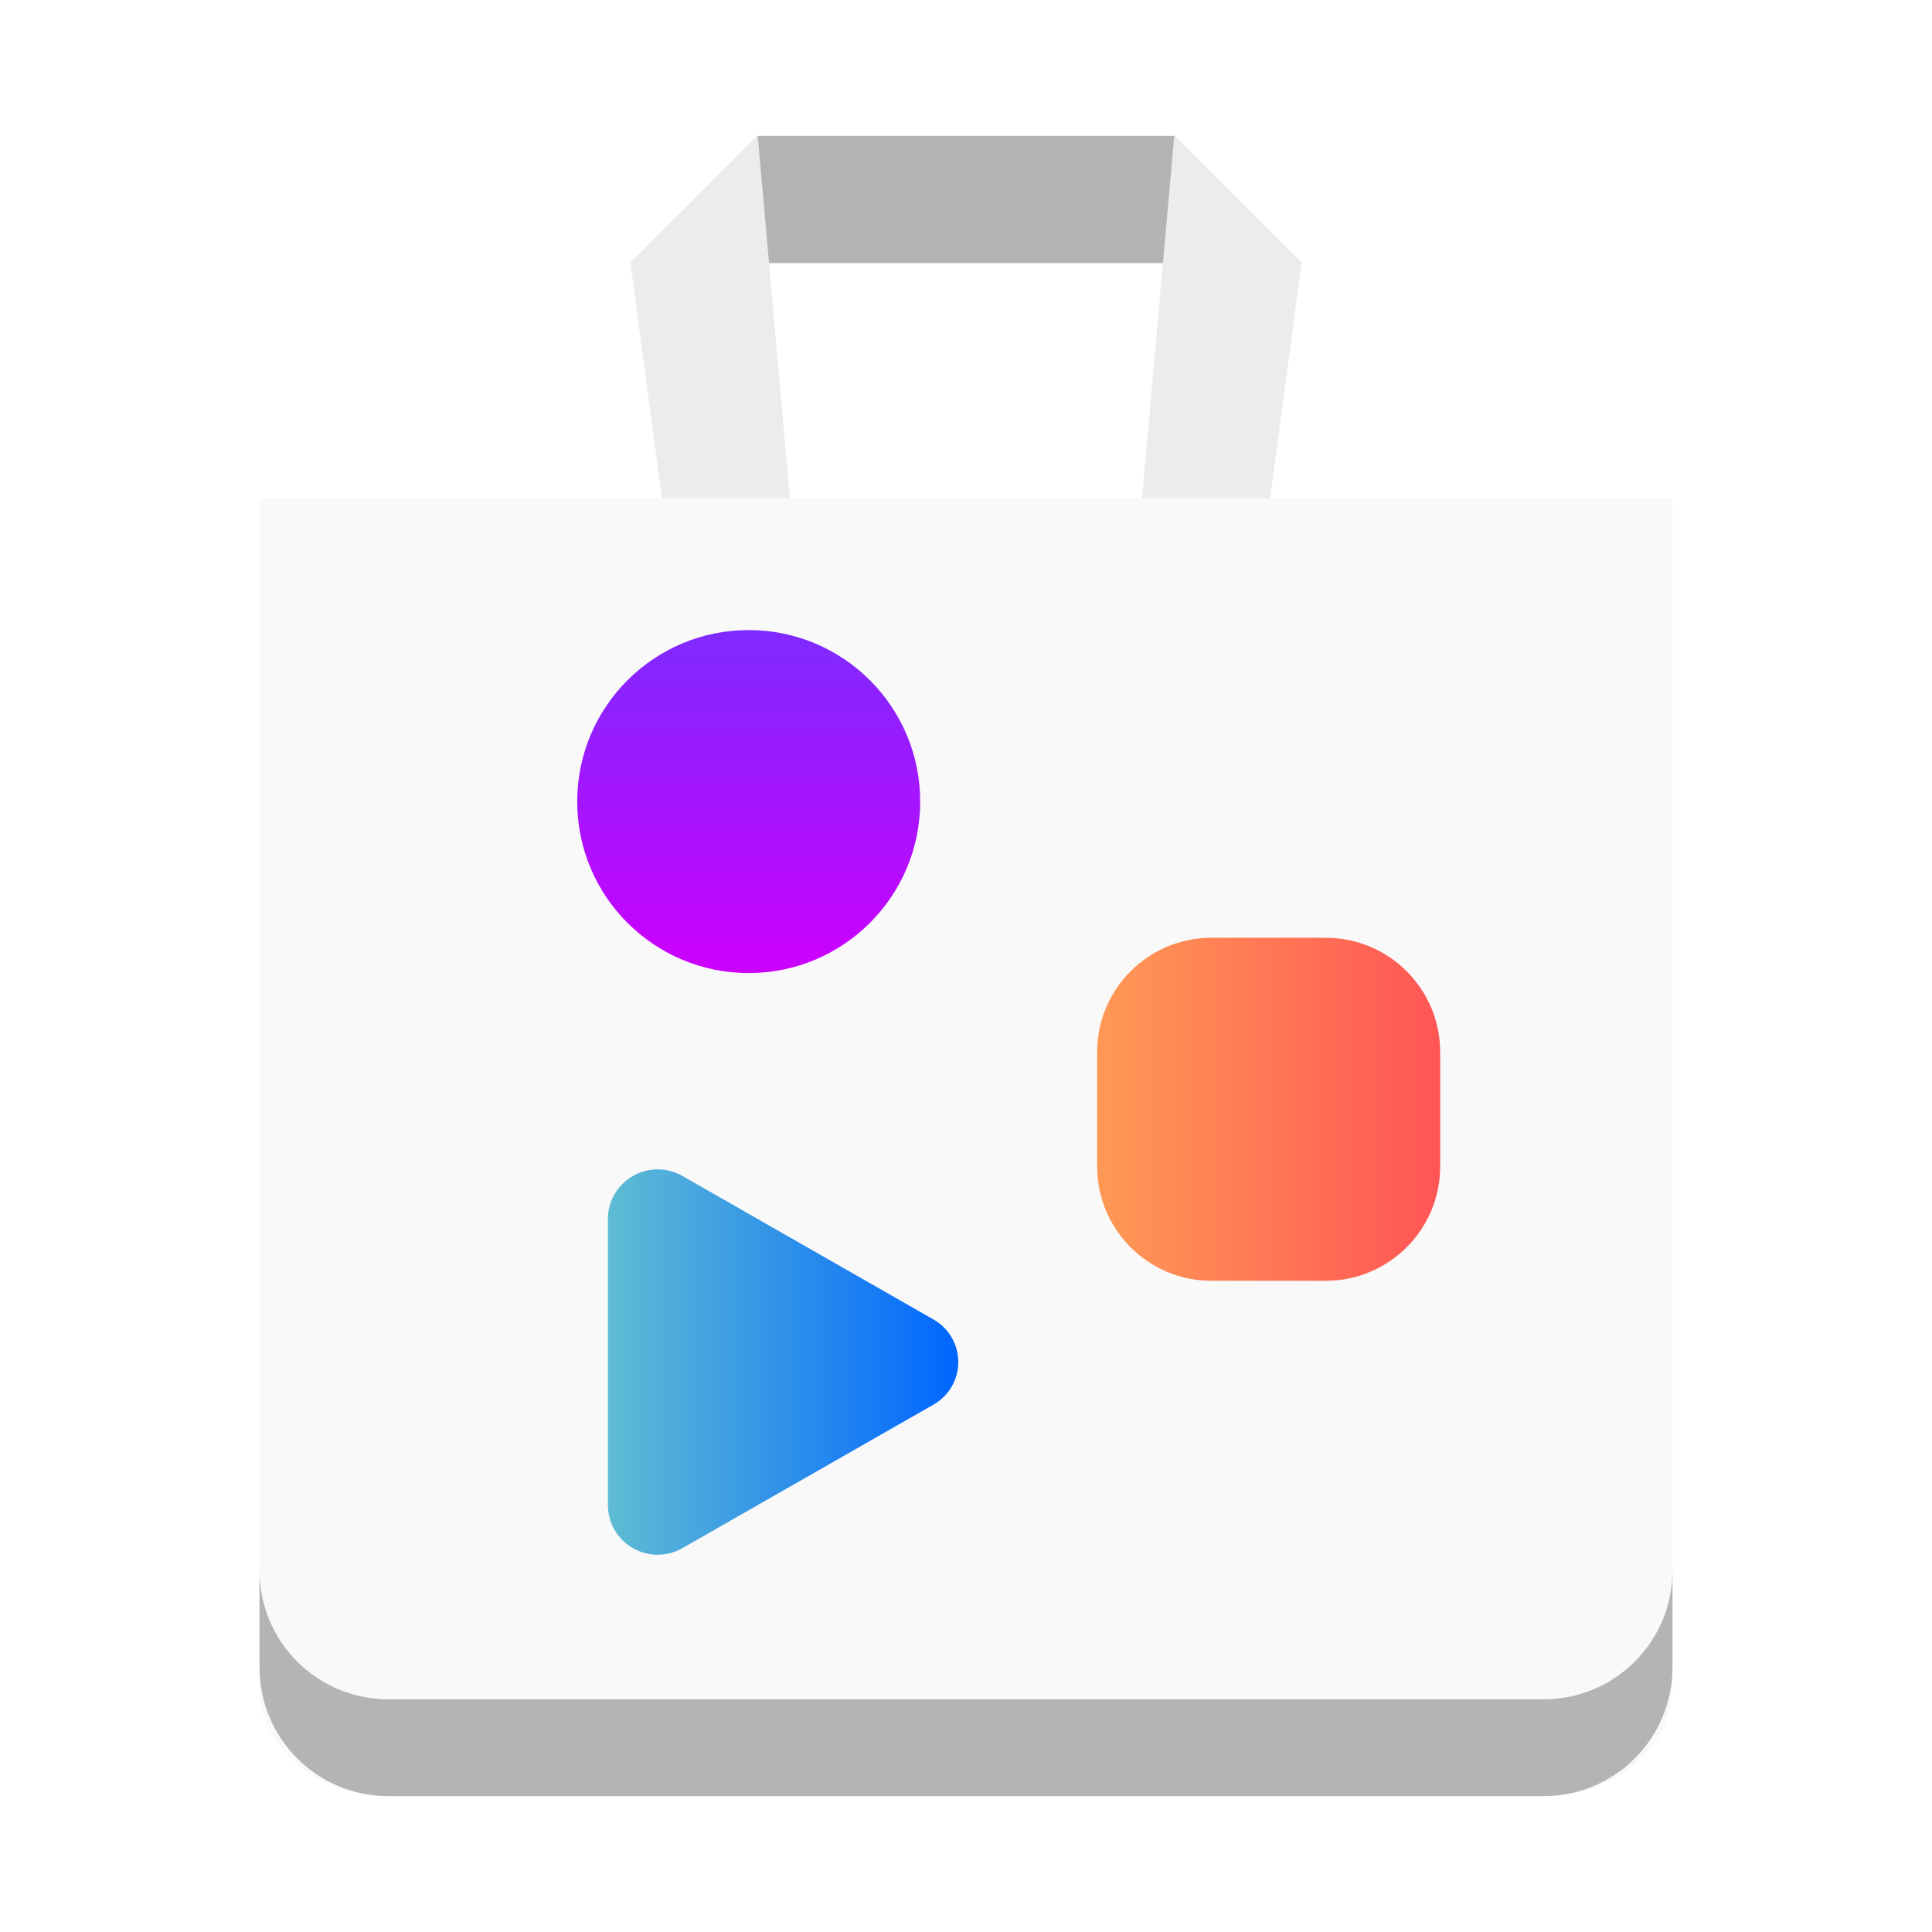
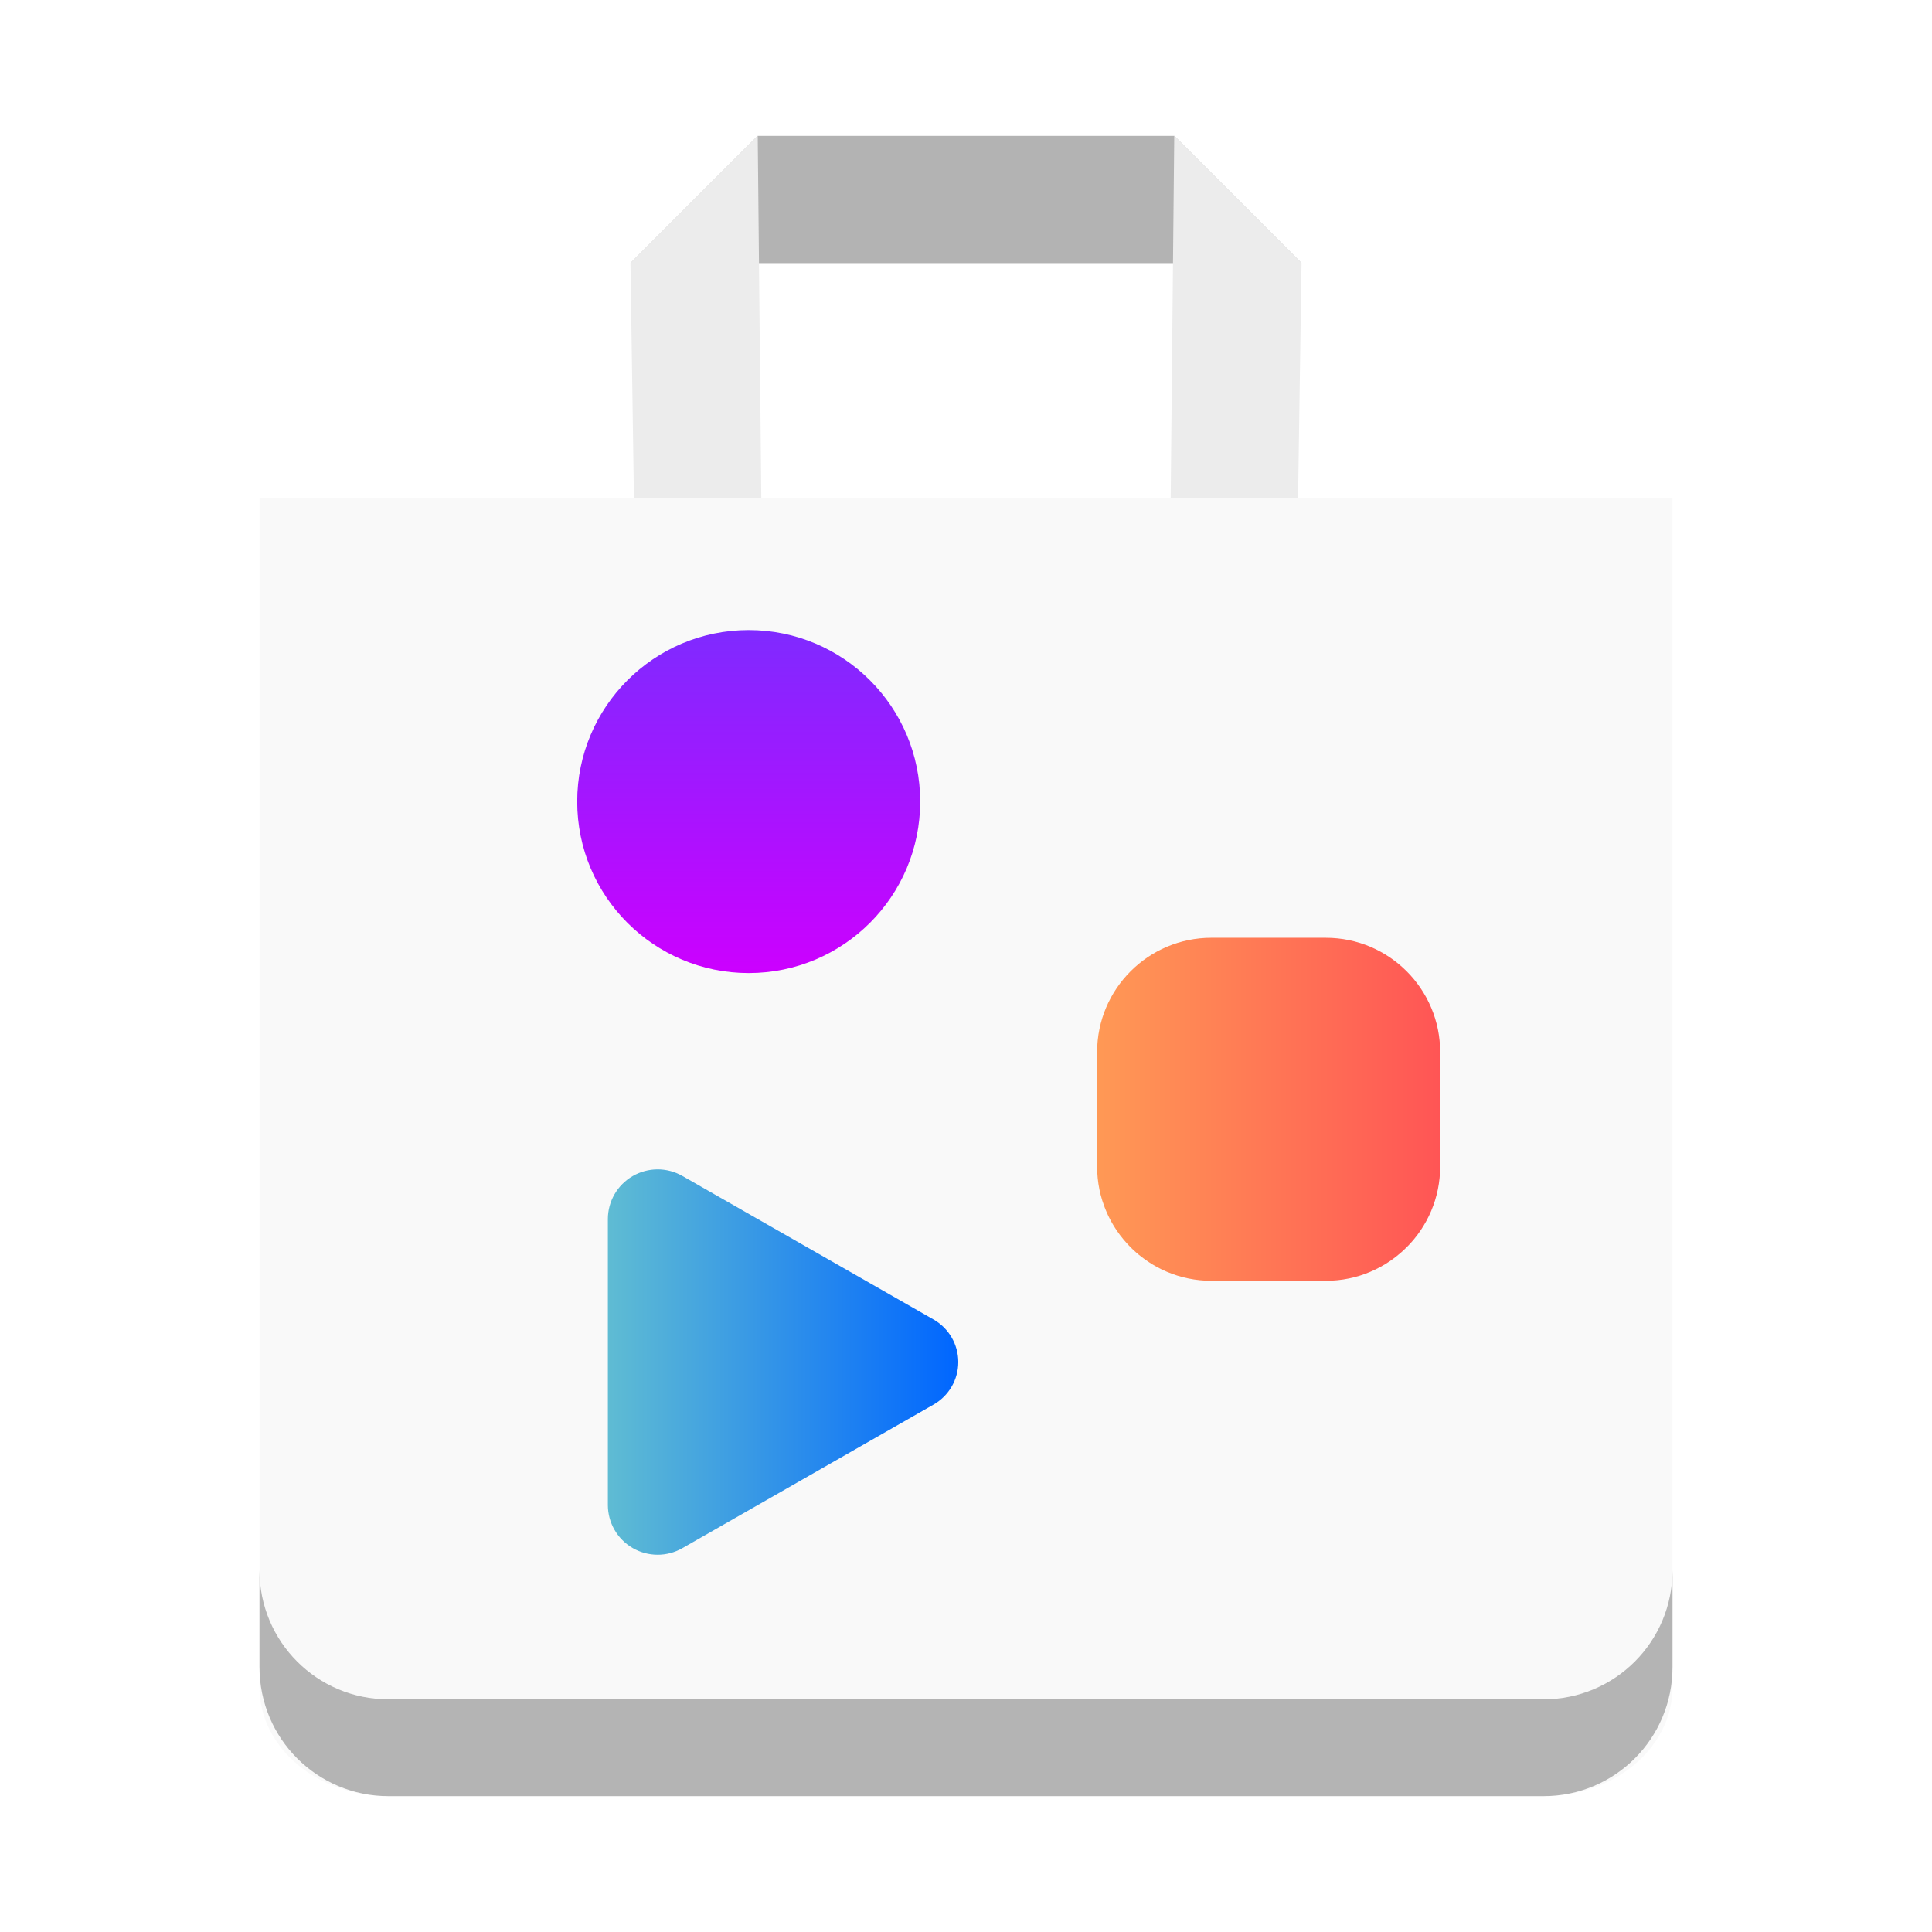
<svg xmlns="http://www.w3.org/2000/svg" xmlns:xlink="http://www.w3.org/1999/xlink" width="128" height="128" viewBox="0 0 128 128" version="1.1" id="svg5" xml:space="preserve">
  <defs id="defs2">
    <linearGradient id="linearGradient445">
      <stop style="stop-color:#0066ff;stop-opacity:1" offset="0" id="stop441" />
      <stop style="stop-color:#5fbcd3;stop-opacity:1" offset="1" id="stop443" />
    </linearGradient>
    <linearGradient id="linearGradient437">
      <stop style="stop-color:#7f2aff;stop-opacity:1" offset="0" id="stop433" />
      <stop style="stop-color:#cc00ff;stop-opacity:1" offset="1" id="stop435" />
    </linearGradient>
    <linearGradient id="linearGradient365">
      <stop style="stop-color:#ff5555;stop-opacity:1" offset="0" id="stop361" />
      <stop style="stop-color:#ff9955;stop-opacity:1" offset="1" id="stop363" />
    </linearGradient>
    <linearGradient y2="236" x2="96" y1="236" x1="32" gradientTransform="translate(604.8168,170.5864)" gradientUnits="userSpaceOnUse" id="linearGradient1099" xlink:href="#linearGradient1036" />
    <linearGradient id="linearGradient1036">
      <stop id="stop1032" offset="0" style="stop-color:#d5d3cf;stop-opacity:1;" />
      <stop id="stop1034" offset="1" style="stop-color:#f6f5f4;stop-opacity:1" />
    </linearGradient>
    <radialGradient r="32" fy="-76" fx="-244" cy="-76" cx="-244" gradientTransform="matrix(0.8833333,0,0,0.8833333,-460.3502,463.1197)" gradientUnits="userSpaceOnUse" id="radialGradient1103" xlink:href="#linearGradient1069" />
    <linearGradient id="linearGradient1069">
      <stop id="stop1065" offset="0" style="stop-color:#d5d3cf;stop-opacity:1" />
      <stop id="stop1067-1" offset="1" style="stop-color:#949390;stop-opacity:1" />
    </linearGradient>
    <linearGradient gradientUnits="userSpaceOnUse" y2="232" x2="64" y1="262.5" x1="64" id="linearGradient1027" xlink:href="#linearGradient1025" gradientTransform="translate(-470.5864,432.8168)" />
    <linearGradient id="linearGradient1025">
      <stop id="stop1021" offset="0" style="stop-color:#9a9996;stop-opacity:1" />
      <stop id="stop1023" offset="1" style="stop-color:#77767b;stop-opacity:1" />
    </linearGradient>
    <clipPath clipPathUnits="userSpaceOnUse" id="clipPath1609-7">
      <path id="path1611-5" d="m 252,116 28,-28 v -8 h -36 v 36 z" style="fill:#e74747;stroke:none;stroke-width:0.25px;stroke-linecap:butt;stroke-linejoin:miter;stroke-opacity:1" />
    </clipPath>
    <clipPath clipPathUnits="userSpaceOnUse" id="clipPath961">
      <rect style="fill:#00c853;stroke:none;stroke-width:0.529" id="rect963" width="541.867" height="541.867" x="1.4210855e-14" y="2.717972e-05" rx="79.375" ry="79.375" />
    </clipPath>
    <linearGradient id="d">
      <stop offset="0" stop-color="#f9f06b" id="stop865" />
      <stop offset="1" stop-color="#f6d32d" id="stop867" />
    </linearGradient>
    <linearGradient id="e">
      <stop offset="0" stop-color="#2dc0af" id="stop870" />
      <stop offset="1" stop-color="#5ed9cb" id="stop872" />
    </linearGradient>
    <linearGradient id="f">
      <stop offset="0" stop-color="#fff" id="stop875" />
      <stop offset="1" stop-color="#fff" stop-opacity="0" id="stop877" />
    </linearGradient>
    <linearGradient id="g">
      <stop offset="0" stop-color="#2dc0af" id="stop880" />
      <stop offset="1" stop-color="#3584e4" id="stop882" />
    </linearGradient>
    <linearGradient id="h">
      <stop offset="0" stop-color="#c061cb" id="stop885" />
      <stop offset="1" stop-color="#8f58c8" id="stop887" />
    </linearGradient>
    <linearGradient xlink:href="#d" id="m" gradientUnits="userSpaceOnUse" x1="529.288" y1="441.731" x2="543.341" y2="408.599" gradientTransform="translate(-461.557,-35.819)" />
    <linearGradient xlink:href="#e" id="l" gradientUnits="userSpaceOnUse" x1="529.288" y1="441.731" x2="543.341" y2="408.599" gradientTransform="rotate(-120,320.2,508.254)" />
    <linearGradient xlink:href="#f" id="k" x1="56" y1="252" x2="0" y2="244" gradientUnits="userSpaceOnUse" gradientTransform="translate(42.443,122.181)" />
    <linearGradient gradientTransform="translate(42.443,122.181)" xlink:href="#g" id="j" x1="64" y1="260" x2="80" y2="220" gradientUnits="userSpaceOnUse" />
    <linearGradient gradientTransform="translate(42.443,122.181)" xlink:href="#h" id="i" x1="32" y1="239.25" x2="56" y2="196" gradientUnits="userSpaceOnUse" />
    <clipPath clipPathUnits="userSpaceOnUse" id="clipPath1891">
      <rect style="fill:#b3b3b3;stroke:none;stroke-width:0.529" id="rect1893" width="541.867" height="541.867" x="2.2119139e-06" y="4.8096284e-05" rx="79.375" ry="79.375" />
    </clipPath>
    <linearGradient xlink:href="#linearGradient437" id="linearGradient439" x1="88.02" y1="33.453" x2="88.02" y2="57.453" gradientUnits="userSpaceOnUse" gradientTransform="matrix(-0.8857024,0,0,0.8857024,128.4922,15.79838)" />
    <linearGradient xlink:href="#linearGradient445" id="linearGradient447" x1="75.5" y1="77.453" x2="100.02" y2="77.453" gradientUnits="userSpaceOnUse" gradientTransform="matrix(-0.8857024,0,0,0.8857024,130.3927,22.19074)" />
    <linearGradient xlink:href="#linearGradient365" id="linearGradient252" gradientUnits="userSpaceOnUse" gradientTransform="matrix(-0.8857024,0,0,0.8857024,135.9138,20.69716)" x1="48.02" y1="61.453" x2="72.02" y2="61.453" />
  </defs>
  <g id="layer2">
-     <g id="g1914" transform="matrix(1.069041,0,0,1.069041,-4.418635,-0.6213704)">
-       <path id="rect1439" style="fill:#b3b3b3;stroke-width:2.234" d="M 51.092,9 43.205,16.886 H 84.795 L 76.908,9 Z" />
-       <path id="rect1435" style="fill:#ececec;stroke-width:1.685" d="m 51.092,9 -7.886,7.886 2.104,15.771 h 7.886 z" />
-       <path id="rect1437" style="fill:#ececec;stroke-width:1.685" d="M 76.906,9 74.803,32.657 h 7.889 l 2.104,-15.771 -7.886,-7.886 z" />
-     </g>
+     <path id="rect1439" style="fill:#b3b3b3;stroke-width:2.389" d="M 50.201,9 41.77,17.431 H 86.23 L 77.799,9 Z" />
+     <path id="rect1435" style="fill:#ececec;stroke-width:1.801" d="m 50.201,9 -8.431,8.431 0.249,16.86 h 8.431 z" />
+     <path id="rect1437" style="fill:#ececec;stroke-width:1.801" d="M 77.797,9 77.548,34.291 h 8.433 l 0.249,-16.86 -8.431,-8.431 z" />
    <path id="rect1847" style="fill:#f9f9f9;fill-opacity:0.977;stroke-width:1.517" d="m 17.192,32.995 v 7.217 10.511 61.06 c 0,3.998 3.814,7.217 8.552,7.217 H 102.256 c 4.738,0 8.552,-3.219 8.552,-7.217 V 50.723 40.212 32.995 H 102.256 25.744 Z" />
    <path id="path1852" style="fill:#b3b3b3;fill-opacity:0.977;stroke-width:1.651" d="m 17.192,104.033 v 6.414 c 0,4.738 3.814,8.552 8.552,8.552 H 102.256 c 4.738,0 8.552,-3.814 8.552,-8.552 v -6.414 c 0,4.738 -3.814,8.552 -8.552,8.552 H 25.744 c -4.738,0 -8.552,-3.814 -8.552,-8.552 z" />
    <g id="g1015" transform="matrix(1.069041,0,0,1.069041,-4.418635,-6.820116)">
      <path d="m 50.533,66.684 c 5.871,0 10.628,-4.757 10.628,-10.628 0,-5.871 -4.757,-10.628 -10.628,-10.628 -5.871,0 -10.628,4.757 -10.628,10.628 0,5.871 4.757,10.628 10.628,10.628 z m 0,0" fill="url(#b)" id="path262" style="fill:url(#linearGradient439);stroke-width:0.886" />
      <path d="m 46.42,79.256 15.569,8.899 c 0.948,0.54 1.533,1.547 1.533,2.636 0,1.09 -0.585,2.097 -1.533,2.636 l -15.569,8.899 c -0.955,0.547 -2.128,0.54 -3.079,-0.01 -0.951,-0.554 -1.536,-1.567 -1.536,-2.668 v -17.714 c 0,-1.1 0.585,-2.114 1.536,-2.667 0.951,-0.55 2.124,-0.557 3.079,-0.01 z m 0,0" fill="url(#c)" id="path264" style="fill:url(#linearGradient447);stroke-width:0.886" />
      <path id="path250" style="fill:url(#linearGradient252);stroke-width:0.886" d="m 79.212,64.497 c -3.913,0 -7.086,3.173 -7.086,7.086 v 3.24 3.846 c 0,0.489 0.049,0.965 0.143,1.427 v 0.002 c 0.047,0.23 0.106,0.456 0.175,0.677 v 0.002 c 0.004,0.014 0.01,0.028 0.015,0.043 0.007,0.022 0.016,0.044 0.023,0.066 0.036,0.108 0.073,0.215 0.113,0.32 0.018,0.047 0.037,0.093 0.056,0.139 0.055,0.134 0.111,0.266 0.173,0.395 0.1,0.207 0.208,0.407 0.327,0.602 0.244,0.402 0.529,0.777 0.846,1.121 0.005,0.006 0.01,0.012 0.015,0.017 0.216,0.233 0.447,0.453 0.692,0.656 h 0.002 c 0.122,0.101 0.249,0.198 0.378,0.29 0.019,0.014 0.038,0.027 0.058,0.041 0.129,0.091 0.26,0.178 0.395,0.261 0.042,0.026 0.085,0.05 0.128,0.075 0.056,0.032 0.112,0.065 0.169,0.096 h 0.002 c 0.1,0.054 0.201,0.109 0.303,0.158 h 0.002 c 0.103,0.049 0.206,0.096 0.312,0.141 h 0.002 c 0.03,0.013 0.06,0.024 0.09,0.036 0.183,0.074 0.369,0.144 0.56,0.203 0.444,0.138 0.907,0.234 1.384,0.282 0.238,0.024 0.479,0.036 0.724,0.036 h 7.086 c 0.245,0 0.486,-0.012 0.724,-0.036 0.476,-0.048 0.938,-0.144 1.382,-0.282 h 0.002 c 0.221,-0.069 0.438,-0.15 0.649,-0.239 0.212,-0.09 0.419,-0.19 0.619,-0.299 0.201,-0.109 0.397,-0.227 0.585,-0.355 0.155,-0.105 0.305,-0.217 0.451,-0.333 0.095,-0.076 0.189,-0.154 0.28,-0.235 0.044,-0.039 0.089,-0.079 0.132,-0.12 0.03,-0.028 0.058,-0.057 0.088,-0.085 0.067,-0.065 0.134,-0.129 0.199,-0.196 0.124,-0.129 0.243,-0.262 0.357,-0.399 0.144,-0.175 0.281,-0.356 0.408,-0.545 0.127,-0.188 0.245,-0.384 0.355,-0.585 0.109,-0.201 0.209,-0.407 0.299,-0.619 0.359,-0.848 0.557,-1.779 0.557,-2.757 v -3.846 -3.24 c 0,-3.913 -3.173,-7.086 -7.086,-7.086 z" />
    </g>
  </g>
</svg>
